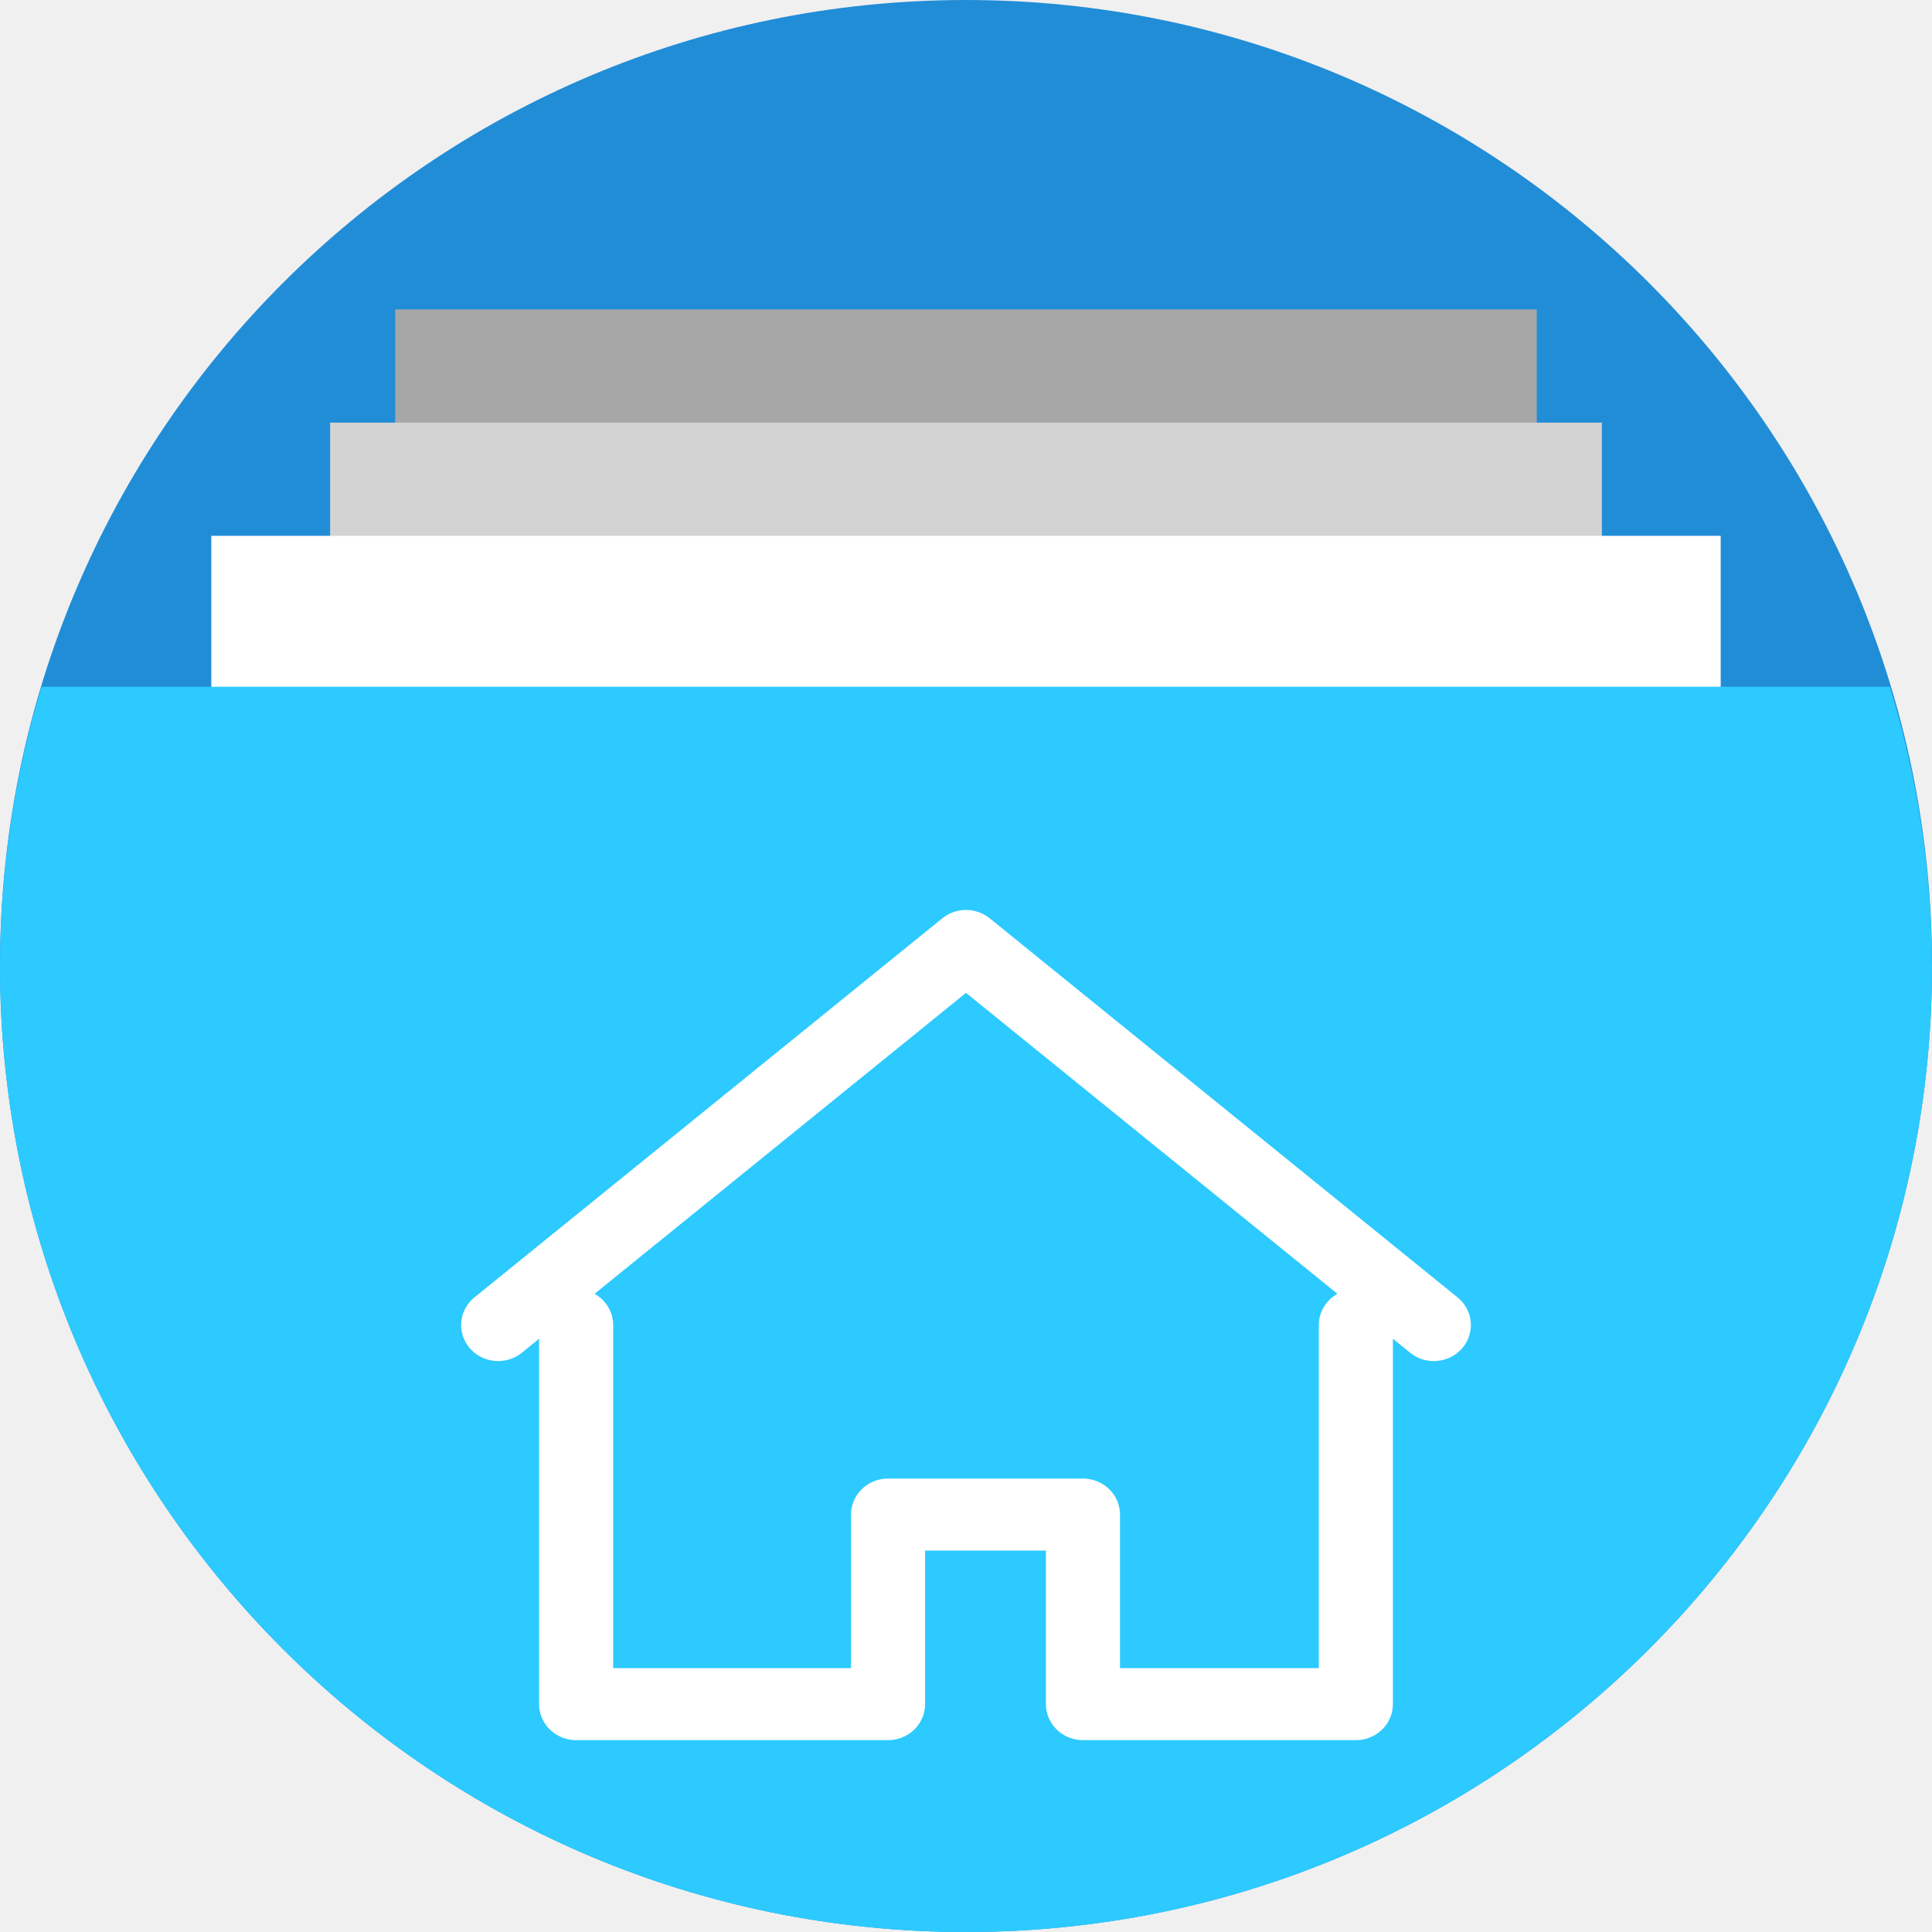
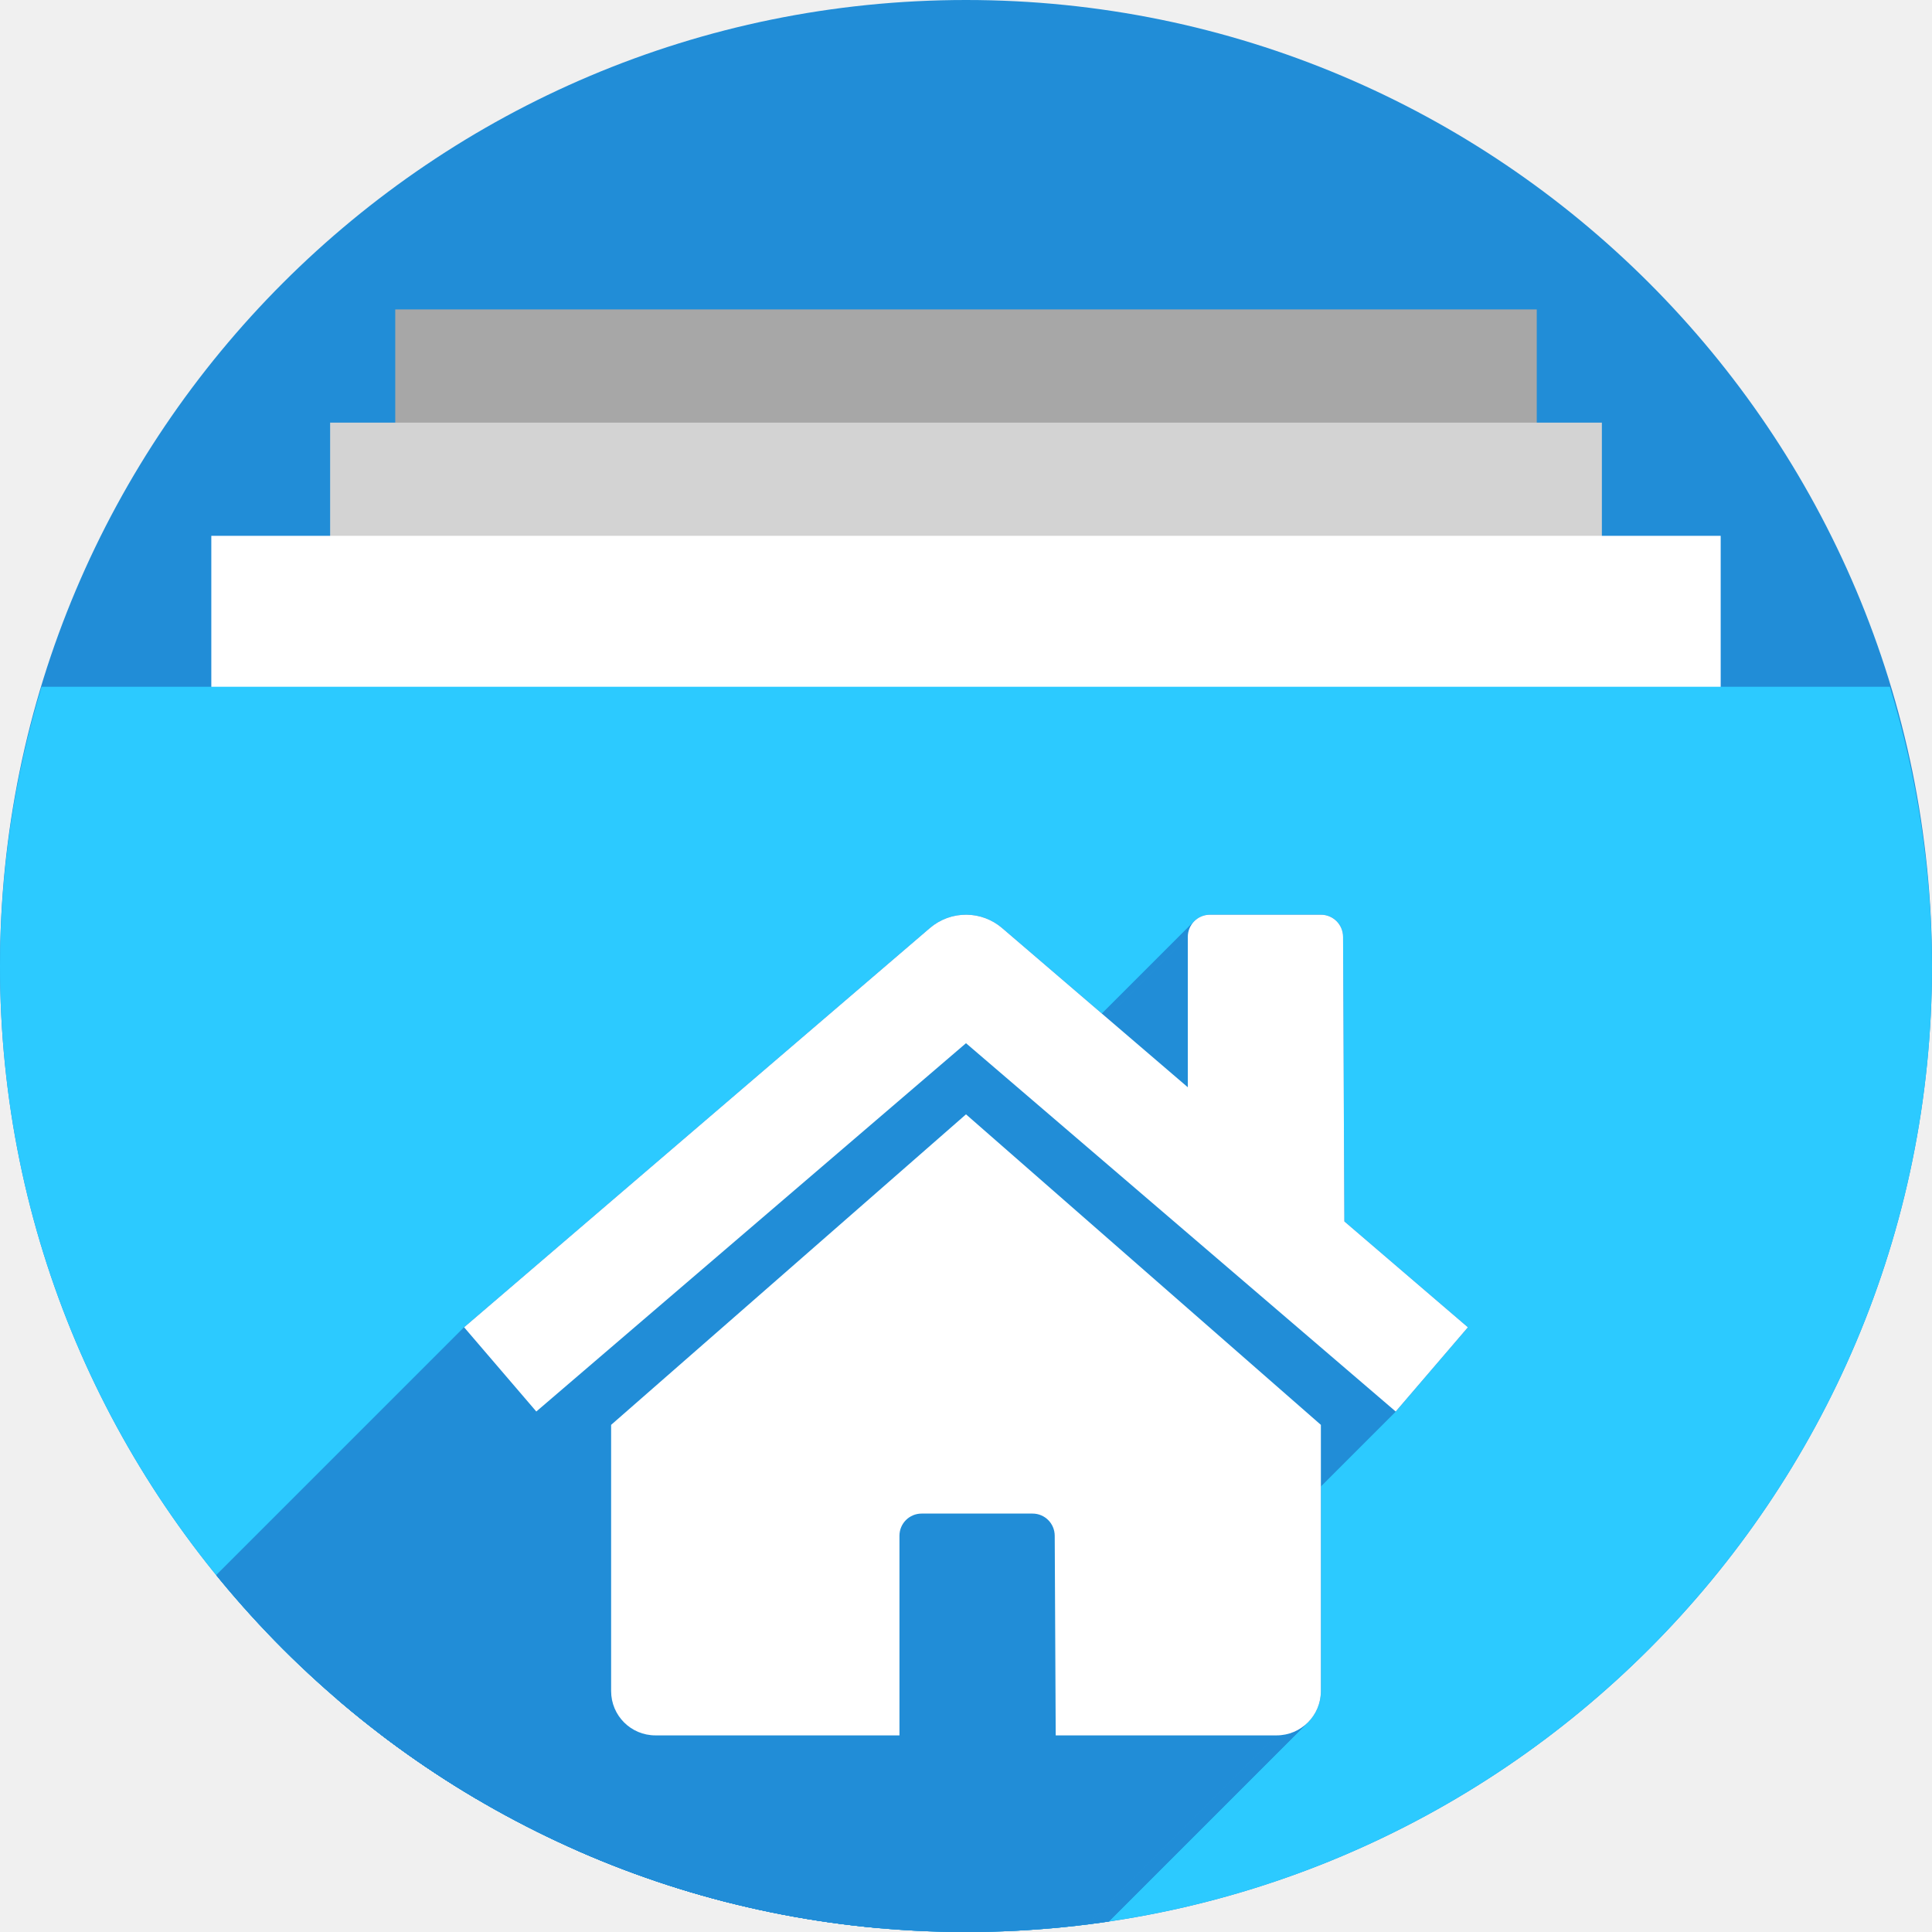
<svg xmlns="http://www.w3.org/2000/svg" version="1.1" id="svg2" viewBox="0 0 256 256" height="256" width="256">
  <defs id="defs4">
    <clipPath id="clipPath5002" clipPathUnits="userSpaceOnUse">
      <g id="g5004">
        <path style="fill:#0f9d58;fill-opacity:1;stroke:none;stroke-width:4.858;stroke-linejoin:round;stroke-miterlimit:4;stroke-dasharray:none;stroke-opacity:1" d="M 88.118,249.435 C 46.103,235.291 14.771,201.687 4.134,159.361 1.338,148.236 0.923,144.163 0.926,127.889 0.928,117.472 1.134,112.014 1.658,108.541 4.465,89.913 12.177,70.638 23.043,55.086 c 3.959,-5.666 8.345,-10.931 9.102,-10.926 0.328,0.002 10.489,18.31 22.579,40.683 12.09,22.373 22.375,41.335 22.854,42.136 0.479,0.802 0.925,2.441 0.99,3.643 0.343,6.316 2.524,14.21 5.642,20.423 2.954,5.887 5.065,8.733 10.435,14.067 6.714,6.67 12.889,10.286 21.732,12.729 3.166,0.874 5.105,1.05 11.575,1.05 8.826,0 12.602,-0.762 19.264,-3.887 2.046,-0.96 3.937,-1.665 4.202,-1.568 0.265,0.097 -11.056,17.665 -25.157,39.038 l -25.639,38.861 -3.094,0.112 c -2.555,0.093 -4.195,-0.258 -9.409,-2.014 z" id="path5006" transform="translate(0,796.3622)" />
        <path style="fill:#f4b400;fill-opacity:1;stroke:none;stroke-width:4.858;stroke-linejoin:round;stroke-miterlimit:4;stroke-dasharray:none;stroke-opacity:1" d="m 112.36,1051.517 c -10.001,-1.45 -12.156,-1.82 -12.532,-2.156 -0.249,-0.222 1.738,-3.748 4.55,-8.072 7.166,-11.021 49.772,-74.648 50.259,-75.055 3.575,-2.992 8.635,-8.041 10.575,-10.554 3.362,-4.353 7.558,-12.914 9.065,-18.494 6.193,-22.925 -2.593,-47.152 -21.7,-59.837 l -2.961,-1.966 17.025,0.296 c 9.364,0.163 31.17,0.434 48.459,0.603 l 31.435,0.307 1.546,4.189 c 2.246,6.086 4.678,15.095 5.935,21.982 1.525,8.36 1.925,28.859 0.739,37.828 -3.08,23.278 -12.813,45.72 -27.802,64.106 -20.476,25.117 -51.46,42.197 -84.146,46.389 -5.312,0.681 -26.646,0.986 -30.446,0.436 z" id="path5008" />
        <path style="fill:#db4437;fill-opacity:1;stroke:none;stroke-width:10;stroke-linejoin:round;stroke-miterlimit:4;stroke-dasharray:none;stroke-opacity:1" d="M 67.99,108.873 C 41.284,59.576 33.29,45.149 32.234,44.345 31.651,43.901 32.811,42.55 38.696,36.815 53.436,22.45 68.809,13.041 87.839,6.736 101.687,2.148 112.582,0.437 127.951,0.437 c 21.31,0 37.805,3.81 56.835,13.126 25.294,12.383 46.194,33.579 58.52,59.346 1.611,3.369 2.93,6.372 2.93,6.675 0,0.56 -10.549,0.495 -71.165,-0.437 l -24.288,-0.374 -3.931,-1.764 c -6.757,-3.033 -10.646,-3.84 -18.658,-3.868 -5.03,-0.018 -7.979,0.208 -10.316,0.788 -14.508,3.604 -26.283,12.948 -33.292,26.419 -3.585,6.891 -5.247,13.082 -6.332,23.583 l -0.337,3.267 -9.927,-18.326 z" id="path5010" transform="translate(0,796.3622)" />
      </g>
    </clipPath>
    <clipPath clipPathUnits="userSpaceOnUse" id="clipPath4271">
      <circle style="fill:#292929;fill-opacity:0.26;stroke:none;stroke-width:10;stroke-linejoin:round;stroke-miterlimit:4;stroke-dasharray:none;stroke-opacity:0.259" id="circle4273" cx="128" cy="128" r="128" />
    </clipPath>
    <clipPath id="clipPath4363" clipPathUnits="userSpaceOnUse">
      <circle style="fill:#4285f4;fill-opacity:1;stroke:none;stroke-width:10;stroke-linejoin:round;stroke-miterlimit:4;stroke-dasharray:none;stroke-opacity:0.259" id="circle4365" cx="128" cy="924.362" r="128" />
    </clipPath>
    <clipPath clipPathUnits="userSpaceOnUse" id="clipPath4452">
      <circle style="fill:#4285f4;fill-opacity:1;stroke:none;stroke-width:10;stroke-linejoin:round;stroke-miterlimit:4;stroke-dasharray:none;stroke-opacity:0.259" id="circle4454" cx="128" cy="924.362" r="128" />
    </clipPath>
    <clipPath id="clipPath5177" clipPathUnits="userSpaceOnUse">
      <circle style="fill:#4285f4;fill-opacity:1;stroke:none;stroke-width:10;stroke-linejoin:round;stroke-miterlimit:4;stroke-dasharray:none;stroke-opacity:0.259" id="circle5179" cx="128" cy="924.362" r="128" />
    </clipPath>
    <clipPath clipPathUnits="userSpaceOnUse" id="clipPath4342">
      <circle style="fill:#4285f4;fill-opacity:1;stroke:none;stroke-width:10;stroke-linejoin:round;stroke-miterlimit:4;stroke-dasharray:none;stroke-opacity:0.259" id="circle4344" cx="128" cy="933.487" r="128" />
    </clipPath>
    <clipPath id="clipPath4681" clipPathUnits="userSpaceOnUse">
      <circle style="fill:#9d5fad;fill-opacity:1;stroke:none;stroke-width:10;stroke-linejoin:round;stroke-miterlimit:4;stroke-dasharray:none;stroke-opacity:0.259" id="circle4683" cx="127.003" cy="930.44" r="128" />
    </clipPath>
    <clipPath clipPathUnits="userSpaceOnUse" id="clipPath4235">
      <circle style="fill:#0f9d58;fill-opacity:1;stroke:none;stroke-width:10;stroke-linejoin:round;stroke-miterlimit:4;stroke-dasharray:none;stroke-opacity:0.259" id="circle4237" cx="128" cy="924.362" r="128" />
    </clipPath>
    <clipPath id="clipPath4771" clipPathUnits="userSpaceOnUse">
      <circle style="fill:#0f9d58;fill-opacity:1;stroke:none;stroke-width:10;stroke-linejoin:round;stroke-miterlimit:4;stroke-dasharray:none;stroke-opacity:0.259" id="circle4773" cx="128" cy="924.362" r="128" />
    </clipPath>
    <clipPath clipPathUnits="userSpaceOnUse" id="clipPath4842">
      <circle style="fill:#0f9d58;fill-opacity:1;stroke:none;stroke-width:10;stroke-linejoin:round;stroke-miterlimit:4;stroke-dasharray:none;stroke-opacity:0.259" id="circle4844" cx="128" cy="924.362" r="128" />
    </clipPath>
    <clipPath id="clipPath4458" clipPathUnits="userSpaceOnUse">
      <circle style="fill:#ff3b38;fill-opacity:1;stroke:none;stroke-width:10;stroke-linejoin:round;stroke-miterlimit:4;stroke-dasharray:none;stroke-opacity:0.259" id="circle4460" cx="128" cy="924.362" r="128" />
    </clipPath>
    <clipPath clipPathUnits="userSpaceOnUse" id="clipPath4783">
      <circle style="fill:#ff3b38;fill-opacity:1;stroke:none;stroke-width:10;stroke-linejoin:round;stroke-miterlimit:4;stroke-dasharray:none;stroke-opacity:0.259" id="circle4785" cx="128" cy="924.362" r="128" />
    </clipPath>
    <clipPath id="clipPath4789" clipPathUnits="userSpaceOnUse">
      <circle style="fill:#80b4ff;fill-opacity:1;stroke:none;stroke-width:10;stroke-linejoin:round;stroke-miterlimit:4;stroke-dasharray:none;stroke-opacity:0.259" id="circle4791" cx="102.647" cy="924.362" r="128" />
    </clipPath>
    <clipPath clipPathUnits="userSpaceOnUse" id="clipPath4476">
      <circle style="fill:#80b4ff;fill-opacity:1;stroke:none;stroke-width:10;stroke-linejoin:round;stroke-miterlimit:4;stroke-dasharray:none;stroke-opacity:0.259" id="circle4478" cx="112.592" cy="920.235" r="82.028" />
    </clipPath>
    <filter id="filter4298" style="color-interpolation-filters:sRGB">
      <feFlood id="feFlood4300" result="flood" flood-color="rgb(0,0,0)" flood-opacity="0.498" />
      <feComposite id="feComposite4302" result="composite1" operator="in" in2="SourceGraphic" in="flood" />
      <feGaussianBlur id="feGaussianBlur4304" result="blur" stdDeviation="1.6" in="composite1" />
      <feOffset id="feOffset4306" result="offset" dy="-7.7" dx="-2.77556e-17" />
      <feComposite id="feComposite4308" result="composite2" operator="over" in2="offset" in="SourceGraphic" />
    </filter>
    <clipPath clipPathUnits="userSpaceOnUse" id="clipPath5389">
      <circle style="fill:#2496e3;fill-opacity:1;stroke:none;stroke-width:10;stroke-linejoin:round;stroke-miterlimit:4;stroke-dasharray:none;stroke-opacity:0.259" id="circle5391" cx="128" cy="924.362" r="128" />
    </clipPath>
    <clipPath clipPathUnits="userSpaceOnUse" id="clipPath5092">
      <path transform="matrix(1.231534,0,0,1.060896,-109.2427,-939.3781)" id="path5094" d="m 10.421,864.272 42.535,-0.091 21.267,-0.046 c 7.245,-0.015 14.491,-0.03 21.736,-0.046 8.395,-10.588 10.292,-15.477 14.085,-17.717 3.793,-2.24 9.482,-1.832 25.46,-1.827 23.366,-0.007 109.606,-0.678 109.606,-0.678 l -0.088,12.152 -0.088,12.152 -0.088,12.152 -0.088,12.152 -0.088,12.152 -0.088,12.152 -0.088,12.152 -0.088,12.152 -0.088,12.152 -0.088,12.152 -0.088,12.152 -0.088,12.152 -0.088,12.152 -0.088,12.152 c 0,0 0.594,8.159 -0.088,12.152 -0.582,3.408 -0.78,7.518 -3.37,9.807 -2.831,2.503 -7.334,1.952 -11.093,2.344 -4.766,0.498 -14.375,0 -14.375,0 l -14.375,0 -14.375,0 -14.375,0 -14.375,0 -14.375,0 -14.375,0 -14.375,0 -14.375,0 -14.375,0 c 0,0 -9.583,0 -14.375,0 -4.792,0 -9.583,0 -14.375,0 -4.792,0 -9.501,0.094 -14.375,0 -4.874,-0.093 -10.854,0.062 -15.031,-0.571 -4.177,-0.633 -7.7,-0.558 -9.968,-2.711 -2.269,-2.154 -2.216,-4.499 -2.972,-7.595 -0.756,-3.095 -0.957,-7.246 -1.189,-10.877 -0.232,-3.631 -0.137,-7.251 -0.205,-10.877 -0.068,-3.626 -0.137,-7.251 -0.205,-10.877 -0.068,-3.626 -0.137,-7.251 -0.205,-10.877 -0.068,-3.626 -0.137,-7.251 -0.205,-10.877 -0.068,-3.626 -0.205,-10.877 -0.205,-10.877 L 12.062,951.284 11.857,940.408 11.652,929.531 11.447,918.655 11.242,907.778 11.037,896.902 10.832,886.025 10.627,875.148 Z" style="opacity:0.91;fill:#38bae1;fill-opacity:1;stroke:none;stroke-width:0;stroke-linecap:round;stroke-linejoin:round;stroke-miterlimit:4;stroke-dasharray:none;stroke-opacity:1;filter:url(#filter4298)" />
    </clipPath>
    <clipPath clipPathUnits="userSpaceOnUse" id="clipPath5147">
      <circle style="fill:#2496e3;fill-opacity:1;stroke:none;stroke-width:10;stroke-linejoin:round;stroke-miterlimit:4;stroke-dasharray:none;stroke-opacity:0.259" id="circle5149" cx="128" cy="924.362" r="128" />
    </clipPath>
    <clipPath clipPathUnits="userSpaceOnUse" id="clipPath5153">
      <path clip-path="url(#clipPath5147)" id="path5155" d="m 255.701,889.78 -111.252,-0.299 -33.495,-57.121 -110.953,0 0,220 256,0 z" style="opacity:1;fill:#37bae1;fill-opacity:1;stroke:none;stroke-width:10;stroke-linecap:butt;stroke-linejoin:miter;stroke-miterlimit:4;stroke-dasharray:none;stroke-opacity:1" transform="matrix(0.9631056,0,0,0.9631058,-73.60826,-871.1027)" />
    </clipPath>
    <clipPath id="clipPath4537" clipPathUnits="userSpaceOnUse">
      <path transform="matrix(0.8746836,0,0,0.8746837,-63.85454,-777.382)" clip-path="url(#clipPath5147)" id="path4539" d="m 255.402,879.313 -121.72,0 -22.729,-46.953 -110.953,0 0,220 256,0 z" style="opacity:1;fill:#2ccaff;fill-opacity:1;stroke:none;stroke-width:10;stroke-linecap:butt;stroke-linejoin:miter;stroke-miterlimit:4;stroke-dasharray:none;stroke-opacity:1" />
    </clipPath>
    <clipPath clipPathUnits="userSpaceOnUse" id="clipPath4592">
      <ellipse style="fill:#218dd7;fill-opacity:1;stroke:none;stroke-width:10;stroke-linejoin:round;stroke-miterlimit:4;stroke-dasharray:none;stroke-opacity:0.259" id="circle4594" cx="48.105" cy="31.143" rx="111.96" ry="111.96" />
    </clipPath>
    <clipPath id="clipPath5231" clipPathUnits="userSpaceOnUse">
      <ellipse ry="116.8" rx="113.566" style="fill:#218dd7;fill-opacity:1;stroke:none;stroke-width:10;stroke-linejoin:round;stroke-miterlimit:4;stroke-dasharray:none;stroke-opacity:0.259" id="circle5233" cx="135" cy="903.112" />
    </clipPath>
    <clipPath clipPathUnits="userSpaceOnUse" id="clipPath4849">
      <g id="g4859" transform="matrix(0.9678902,0,0,0.9954533,11.11006,59.3886)">
        <rect style="opacity:1;fill:#a7a7a7;fill-opacity:1;stroke:none;stroke-width:11.469;stroke-linecap:butt;stroke-linejoin:miter;stroke-miterlimit:4;stroke-dasharray:none;stroke-opacity:1" id="rect4851" width="151.256" height="45" x="52.372" y="737.362" />
        <rect y="752.362" x="43.744" height="45" width="168.512" id="rect4853" style="opacity:1;fill:#d3d3d3;fill-opacity:1;stroke:none;stroke-width:12.105;stroke-linecap:butt;stroke-linejoin:miter;stroke-miterlimit:4;stroke-dasharray:none;stroke-opacity:1" />
        <rect style="opacity:1;fill:#ffffff;fill-opacity:1;stroke:none;stroke-width:13.188;stroke-linecap:butt;stroke-linejoin:miter;stroke-miterlimit:4;stroke-dasharray:none;stroke-opacity:1" id="rect4855" width="200" height="45" x="28" y="767.362" />
        <path id="path4857" d="M 5.506,787.362 A 128,128 0 0 0 0,824.362 128,128 0 0 0 128,952.362 128,128 0 0 0 256,824.362 a 128,128 0 0 0 -5.582,-37 z" style="fill:#2ccaff;fill-opacity:1;fill-rule:evenodd;stroke:none;stroke-width:2.849px;stroke-linecap:butt;stroke-linejoin:miter;stroke-opacity:1" />
      </g>
    </clipPath>
+     <clipPath clipPathUnits="userSpaceOnUse" id="clipPath1247">
+       <path id="path1249" d="M -83.396,790.975 A 217.763,217.763 0 0 0 -92.763,853.922 217.763,217.763 0 0 0 125,1071.685 217.763,217.763 0 0 0 342.763,853.922 217.763,217.763 0 0 0 333.267,790.975 Z" style="fill:#50c878;fill-opacity:1;fill-rule:evenodd;stroke:none;stroke-width:4.847px;stroke-linecap:butt;stroke-linejoin:miter;stroke-opacity:1" />
+     </clipPath>
  </defs>
  <g id="layer1" transform="translate(0,-796.3622)">
    <circle r="128" cy="924.362" cx="128" id="path4152" style="fill:#218dd7;fill-opacity:1;stroke:none;stroke-width:10;stroke-linejoin:round;stroke-miterlimit:4;stroke-dasharray:none;stroke-opacity:0.259" />
    <text xml:space="preserve" style="font-style:normal;font-weight:normal;font-size:40px;line-height:125%;font-family:sans-serif;letter-spacing:0px;word-spacing:0px;fill:#000000;fill-opacity:1;stroke:none;stroke-width:1px;stroke-linecap:butt;stroke-linejoin:miter;stroke-opacity:1" x="120" y="927.362" id="text4914">
      <tspan id="tspan4916" x="120" y="927.362" />
    </text>
    <g id="g4241" transform="translate(-4.11162,138)" style="stroke:none">
      <g id="g4446" style="stroke:none">
        <g style="fill:none;fill-rule:evenodd;stroke:none;stroke-width:10;stroke-linecap:round;stroke-linejoin:miter;stroke-miterlimit:4;stroke-dasharray:none;stroke-opacity:1" id="g4448">
          <path d="m 129.989,850.412 c 0,15 0,15 0,15 L -82.143,1077.544 c 0,0 0,0 0,-15 z" id="path4450" style="stroke:none" />
        </g>
        <path style="fill:none;fill-rule:evenodd;stroke:none;stroke-width:10;stroke-linecap:round;stroke-linejoin:miter;stroke-miterlimit:4;stroke-dasharray:none;stroke-opacity:1" d="m 129.989,850.412 c 0,15 0,15 0,15" id="path4247" />
      </g>
      <g id="g4453" style="stroke:none">
        <g style="fill:none;fill-rule:evenodd;stroke:none;stroke-width:10;stroke-linecap:round;stroke-linejoin:miter;stroke-miterlimit:4;stroke-dasharray:none;stroke-opacity:1" id="g4455">
          <path d="m 111.581,850.412 c 0,15 0,15 0,15 l -212.132,212.132 c 0,0 0,0 0,-15 z" id="path4457" style="stroke:none" />
        </g>
        <path id="path4245" d="m 111.581,850.412 c 0,15 0,15 0,15" style="fill:none;fill-rule:evenodd;stroke:none;stroke-width:10;stroke-linecap:round;stroke-linejoin:miter;stroke-miterlimit:4;stroke-dasharray:none;stroke-opacity:1" />
      </g>
      <g id="g4460" style="stroke:none">
        <g style="fill:none;fill-rule:evenodd;stroke:none;stroke-width:10;stroke-linecap:round;stroke-linejoin:miter;stroke-miterlimit:4;stroke-dasharray:none;stroke-opacity:1" id="g4462">
          <path d="m 93.173,850.412 c 0,15 0,15 0,15 L -118.959,1077.544 c 0,0 0,0 0,-15 z" id="path4464" style="stroke:none" />
        </g>
        <path style="fill:none;fill-rule:evenodd;stroke:none;stroke-width:10;stroke-linecap:round;stroke-linejoin:miter;stroke-miterlimit:4;stroke-dasharray:none;stroke-opacity:1" d="m 93.173,850.412 c 0,15 0,15 0,15" id="path4243" />
      </g>
      <g id="g4467" style="stroke:none">
        <g style="fill:none;fill-rule:evenodd;stroke:none;stroke-width:10;stroke-linecap:round;stroke-linejoin:miter;stroke-miterlimit:4;stroke-dasharray:none;stroke-opacity:1" id="g4469">
          <path d="m 166.804,850.412 c 0,15 0,15 0,15 L -45.328,1077.544 c 0,0 0,0 0,-15 z" id="path4471" style="stroke:none" />
        </g>
        <path style="fill:none;fill-rule:evenodd;stroke:none;stroke-width:10;stroke-linecap:round;stroke-linejoin:miter;stroke-miterlimit:4;stroke-dasharray:none;stroke-opacity:1" d="m 166.804,850.412 c 0,15 0,15 0,15" id="path4251" />
      </g>
      <g id="g4474" style="stroke:none">
        <g style="fill:none;fill-rule:evenodd;stroke:none;stroke-width:10;stroke-linecap:round;stroke-linejoin:miter;stroke-miterlimit:4;stroke-dasharray:none;stroke-opacity:1" id="g4476">
          <path d="m 148.396,850.412 c 0,15 0,15 0,15 L -63.736,1077.544 c 0,0 0,0 0,-15 z" id="path4478" style="stroke:none" />
        </g>
        <path id="path4249" d="m 148.396,850.412 c 0,15 0,15 0,15" style="fill:none;fill-rule:evenodd;stroke:none;stroke-width:10;stroke-linecap:round;stroke-linejoin:miter;stroke-miterlimit:4;stroke-dasharray:none;stroke-opacity:1" />
      </g>
    </g>
    <g style="opacity:1;fill:#ffffff;fill-opacity:1;fill-rule:nonzero;stroke:none;stroke-width:1;stroke-miterlimit:4;stroke-dasharray:none;stroke-opacity:1" id="g4228" transform="matrix(1.143271,0,0,1.14327,73.00302,888.7578)">
      <g style="fill:#ffffff;fill-opacity:1;stroke:none;stroke-width:1;stroke-miterlimit:4;stroke-dasharray:none;stroke-opacity:1" id="g4230" />
    </g>
    <g transform="translate(0,100.0001)" id="g4614">
      <rect y="737.362" x="52.372" height="45" width="151.256" id="rect4515" style="opacity:1;fill:#a7a7a7;fill-opacity:1;stroke:none;stroke-width:11.469;stroke-linecap:butt;stroke-linejoin:miter;stroke-miterlimit:4;stroke-dasharray:none;stroke-opacity:1" />
      <rect style="opacity:1;fill:#d3d3d3;fill-opacity:1;stroke:none;stroke-width:12.105;stroke-linecap:butt;stroke-linejoin:miter;stroke-miterlimit:4;stroke-dasharray:none;stroke-opacity:1" id="rect5393" width="168.512" height="45" x="43.744" y="752.362" />
      <rect y="767.362" x="28" height="45" width="200" id="rect5395" style="opacity:1;fill:#ffffff;fill-opacity:1;stroke:none;stroke-width:13.188;stroke-linecap:butt;stroke-linejoin:miter;stroke-miterlimit:4;stroke-dasharray:none;stroke-opacity:1" />
      <path style="fill:#2ccaff;fill-opacity:1;fill-rule:evenodd;stroke:none;stroke-width:2.849px;stroke-linecap:butt;stroke-linejoin:miter;stroke-opacity:1" d="M 5.506,787.362 A 128,128 0 0 0 0,824.362 128,128 0 0 0 128,952.362 128,128 0 0 0 256,824.362 a 128,128 0 0 0 -5.582,-37 z" id="path57" />
    </g>
-     <g transform="matrix(1.033175,0,0,1.004568,-11.47864,40.3402)" style="stroke:#ffffff;stroke-opacity:1;fill:#218dd7;fill-opacity:1" id="g4577" clip-path="url(#clipPath4849)">
-       <g id="g4718" style="fill:#218dd7;fill-opacity:1">
-         <g id="g4715" style="color:#000000;font-style:normal;font-variant:normal;font-weight:normal;font-stretch:normal;font-size:medium;line-height:normal;font-family:sans-serif;font-variant-ligatures:normal;font-variant-position:normal;font-variant-caps:normal;font-variant-numeric:normal;font-variant-alternates:normal;font-feature-settings:normal;text-indent:0;text-align:start;text-decoration:none;text-decoration-line:none;text-decoration-style:solid;text-decoration-color:#000000;letter-spacing:normal;word-spacing:normal;text-transform:none;writing-mode:lr-tb;direction:ltr;text-orientation:mixed;dominant-baseline:auto;baseline-shift:baseline;text-anchor:start;white-space:normal;shape-padding:0;clip-rule:nonzero;display:inline;overflow:visible;visibility:visible;opacity:1;isolation:auto;mix-blend-mode:normal;color-interpolation:sRGB;color-interpolation-filters:linearRGB;solid-color:#000000;solid-opacity:1;fill:#218dd7;fill-opacity:1;fill-rule:evenodd;stroke:none;stroke-width:9.5;stroke-linecap:round;stroke-linejoin:round;stroke-miterlimit:4;stroke-dasharray:none;stroke-dashoffset:0;stroke-opacity:1;color-rendering:auto;image-rendering:auto;shape-rendering:auto;text-rendering:auto;enable-background:accumulate">
-           <path id="path4677" d="M132.051 873.62L72.051 923.62L-34.015 1029.686L25.985 979.686Z" style="fill:#218dd7;fill-opacity:1" />
-           <path id="path4679" d="M75 932.18L80.316 932.18L-25.75 1038.246L-31.066 1038.246Z" style="fill:#218dd7;fill-opacity:1" />
-           <path id="path4681" d="M80.316 932.18L80.316 977.363L-25.75 1083.429L-25.75 1038.246Z" style="fill:#218dd7;fill-opacity:1" />
-           <path id="path4683" d="M85.001 982.18L125 982.18L18.934 1088.246L-21.065 1088.246Z" style="fill:#218dd7;fill-opacity:1" />
-           <path id="path4685" d="M129.684 977.363L129.684 957.179L23.618 1063.245L23.618 1083.429Z" style="fill:#218dd7;fill-opacity:1" />
-           <path id="path4687" d="M129.684 957.179L145.316 957.179L39.25 1063.245L23.618 1063.245Z" style="fill:#218dd7;fill-opacity:1" />
-           <path id="path4689" d="M145.316 957.179L145.316 977.363L39.25 1083.429L39.25 1063.245Z" style="fill:#218dd7;fill-opacity:1" />
-           <path id="path4691" d="M150 982.18L184.999 982.18L78.933 1088.246L43.934 1088.246Z" style="fill:#218dd7;fill-opacity:1" />
-           <path id="path4693" d="M189.684 977.363L189.684 932.18L83.618 1038.246L83.618 1083.429Z" style="fill:#218dd7;fill-opacity:1" />
-           <path id="path4695" d="M189.684 932.18L195 932.18L88.934 1038.246L83.618 1038.246Z" style="fill:#218dd7;fill-opacity:1" />
-           <path id="path4697" d="M197.949 923.62L137.949 873.62L31.883 979.686L91.883 1029.686Z" style="fill:#218dd7;fill-opacity:1" />
-           <path id="path4699" d="M135 883.562L182.602 923.231L76.536 1029.297L28.934 989.628Z" style="fill:#218dd7;fill-opacity:1" />
-           <path id="path4701" d="M180.315 927.362L180.315 972.545L74.249 1078.611L74.249 1033.428Z" style="fill:#218dd7;fill-opacity:1" />
-           <path id="path4703" d="M180.315 972.545L154.685 972.545L48.619 1078.611L74.249 1078.611Z" style="fill:#218dd7;fill-opacity:1" />
-           <path id="path4705" d="M154.685 972.545L154.685 952.361L48.619 1058.428L48.619 1078.611Z" style="fill:#218dd7;fill-opacity:1" />
-           <path id="path4707" d="M150 947.544L125 947.544L18.934 1053.61L43.934 1053.61Z" style="fill:#218dd7;fill-opacity:1" />
-           <path id="path4709" d="M120.315 952.361L120.315 972.545L14.249 1078.611L14.249 1058.428Z" style="fill:#218dd7;fill-opacity:1" />
-           <path id="path4711" d="M120.315 972.545L89.685 972.545L-16.381 1078.611L14.249 1078.611Z" style="fill:#218dd7;fill-opacity:1" />
-           <path id="path4713" d="M89.685 972.545L89.685 927.362L-16.381 1033.428L-16.381 1078.611Z" style="fill:#218dd7;fill-opacity:1" />
+     <g id="g944" transform="matrix(0.5877946,0,0,0.5877946,54.52568,422.4314)" style="fill:#218dd7;fill-opacity:1" clip-path="url(#clipPath1247)">
+       <g id="g1108" transform="matrix(1.701275,0,0,1.701275,-92.76316,636.1589)" style="fill:#218dd7;fill-opacity:1">
+         <g id="g1105" style="fill:#218dd7;fill-opacity:1;stroke:none;stroke-width:4.789;stroke-miterlimit:4;stroke-dasharray:none;stroke-opacity:1">
+           <path id="path1045" d="m 128.062,121.205 c -1.775,-0.015 -3.495,0.612 -4.844,1.768 L -18.203,264.394 c 1.348,-1.155 3.068,-1.783 4.844,-1.768 z" style="fill:#218dd7;fill-opacity:1" />
+           <path id="path1047" d="M 123.219,122.973 61.5,175.875 -79.921,317.296 l 61.719,-52.902 z" style="fill:#218dd7;fill-opacity:1" />
+           <path id="path1049" d="m 61.5,175.875 9.562,11.158 -141.421,141.421 -9.562,-11.158 z" style="fill:#218dd7;fill-opacity:1" />
+           <path id="path1051" d="M 71.062,187.033 128,138.229 -13.421,279.65 l -56.938,48.805 z" style="fill:#218dd7;fill-opacity:1" />
+           <path id="path1053" d="m 128,138.229 56.938,48.805 -141.421,141.421 -56.938,-48.805 z" style="fill:#218dd7;fill-opacity:1" />
+           <path id="path1055" d="M 184.938,187.033 194.5,175.875 53.079,317.296 l -9.562,11.158 z" style="fill:#218dd7;fill-opacity:1" />
+           <path id="path1057" d="M 194.5,175.875 178.131,161.844 36.71,303.265 53.079,317.296 Z" style="fill:#218dd7;fill-opacity:1" />
+           <path id="path1059" d="m 178.131,161.844 -0.168,-37.699 -141.421,141.421 0.168,37.699 z" style="fill:#218dd7;fill-opacity:1" />
+           <path id="path1061" d="m 177.963,124.145 c -0.007,-1.628 -1.311,-2.939 -2.939,-2.939 L 33.602,262.626 c 1.628,0 2.932,1.311 2.939,2.939 z" style="fill:#218dd7;fill-opacity:1" />
+           <path id="path1063" d="M 175.023,121.205 H 160.328 L 18.907,262.626 h 14.695 z" style="fill:#218dd7;fill-opacity:1" />
+           <path id="path1065" d="m 160.328,121.205 c -0.814,0 -1.548,0.327 -2.078,0.858 L 16.828,263.485 c 0.531,-0.531 1.265,-0.858 2.078,-0.858 z" style="fill:#218dd7;fill-opacity:1" />
+           <path id="path1067" d="m 158.25,122.063 c -0.531,0.531 -0.859,1.267 -0.859,2.081 L 15.969,265.566 c 0,-0.815 0.328,-1.55 0.859,-2.081 z" style="fill:#218dd7;fill-opacity:1" />
+           <path id="path1069" d="m 157.391,124.145 v 19.922 L 15.969,285.488 v -19.922 z" style="fill:#218dd7;fill-opacity:1" />
+           <path id="path1071" d="M 157.391,144.066 132.781,122.973 -8.64,264.394 15.969,285.488 Z" style="fill:#218dd7;fill-opacity:1" />
+           <path id="path1073" d="m 132.781,122.973 c -1.315,-1.127 -2.987,-1.753 -4.719,-1.768 L -13.359,262.626 c 1.732,0.015 3.403,0.641 4.719,1.768 z" style="fill:#218dd7;fill-opacity:1" />
+           <path id="path1075" d="M 128,147.656 80.977,188.801 -60.445,330.222 -13.421,289.078 Z" style="fill:#218dd7;fill-opacity:1" />
+           <path id="path1077" d="m 80.977,188.801 v 35.268 L -60.445,365.49 v -35.268 z" style="fill:#218dd7;fill-opacity:1" />
+           <path id="path1079" d="m 80.977,224.068 c 0,3.256 2.621,5.879 5.877,5.879 L -54.568,371.369 c -3.256,0 -5.877,-2.623 -5.877,-5.879 z" style="fill:#218dd7;fill-opacity:1" />
+           <path id="path1081" d="M 86.854,229.947 H 119.184 L -22.238,371.369 H -54.568 Z" style="fill:#218dd7;fill-opacity:1" />
+           <path id="path1083" d="M 119.184,229.947 V 203.496 L -22.238,344.917 v 26.451 z" style="fill:#218dd7;fill-opacity:1" />
+           <path id="path1085" d="m 119.184,203.496 c 0,-0.815 0.328,-1.55 0.859,-2.081 L -21.379,342.836 c -0.531,0.531 -0.859,1.267 -0.859,2.081 z" style="fill:#218dd7;fill-opacity:1" />
+           <path id="path1087" d="m 120.043,201.415 c 0.531,-0.531 1.265,-0.858 2.078,-0.858 L -19.3,341.978 c -0.814,0 -1.548,0.327 -2.078,0.858 z" style="fill:#218dd7;fill-opacity:1" />
+           <path id="path1089" d="m 122.121,200.557 h 14.695 L -4.605,341.978 H -19.3 Z" style="fill:#218dd7;fill-opacity:1" />
+           <path id="path1091" d="m 136.816,200.557 c 1.628,0 2.932,1.311 2.939,2.939 L -1.665,344.917 c -0.007,-1.628 -1.311,-2.939 -2.939,-2.939 z" style="fill:#218dd7;fill-opacity:1" />
+           <path id="path1093" d="m 139.756,203.496 0.131,26.451 -141.421,141.421 -0.131,-26.451 z" style="fill:#218dd7;fill-opacity:1" />
+           <path id="path1095" d="m 139.887,229.947 h 29.26 L 27.725,371.369 H -1.535 Z" style="fill:#218dd7;fill-opacity:1" />
+           <path id="path1097" d="m 169.146,229.947 c 1.628,0 3.097,-0.655 4.159,-1.717 L 31.884,369.651 c -1.062,1.062 -2.531,1.717 -4.159,1.717 z" style="fill:#218dd7;fill-opacity:1" />
+           <path id="path1099" d="m 173.305,228.23 c 1.063,-1.063 1.718,-2.533 1.718,-4.162 L 33.602,365.49 c 0,1.629 -0.656,3.099 -1.718,4.162 z" style="fill:#218dd7;fill-opacity:1" />
+           <path id="path1101" d="M 175.023,224.068 V 188.801 L 33.602,330.222 v 35.268 z" style="fill:#218dd7;fill-opacity:1" />
+           <path id="path1103" d="M 175.023,188.801 128,147.656 -13.421,289.078 l 47.023,41.145 z" style="fill:#218dd7;fill-opacity:1" />
        </g>
-         <path id="path4573" d="m 134.911,872.546 a 4.684,4.818 0 0 0 -2.86,1.073 l -60,50 a 4.684,4.818 0 0 0 2.949,8.561 h 5.316 v 45.182 a 4.684,4.818 0 0 0 4.684,4.818 h 39.999 a 4.684,4.818 0 0 0 4.684,-4.818 v -20.183 h 15.632 v 20.183 a 4.684,4.818 0 0 0 4.684,4.818 h 34.999 a 4.684,4.818 0 0 0 4.684,-4.818 v -45.182 h 5.316 a 4.684,4.818 0 0 0 2.949,-8.561 l -60,-50 a 4.684,4.818 0 0 0 -3.038,-1.073 z m 0.089,11.016 47.602,39.668 a 4.684,4.818 0 0 0 -2.287,4.132 v 45.182 h -25.63 v -20.183 a 4.684,4.818 0 0 0 -4.684,-4.818 h -25.001 a 4.684,4.818 0 0 0 -4.684,4.818 v 20.183 H 89.685 v -45.182 a 4.684,4.818 0 0 0 -2.287,-4.132 z" style="color:#000000;font-style:normal;font-variant:normal;font-weight:normal;font-stretch:normal;font-size:medium;line-height:normal;font-family:sans-serif;font-variant-ligatures:normal;font-variant-position:normal;font-variant-caps:normal;font-variant-numeric:normal;font-variant-alternates:normal;font-feature-settings:normal;text-indent:0;text-align:start;text-decoration:none;text-decoration-line:none;text-decoration-style:solid;text-decoration-color:#000000;letter-spacing:normal;word-spacing:normal;text-transform:none;writing-mode:lr-tb;direction:ltr;text-orientation:mixed;dominant-baseline:auto;baseline-shift:baseline;text-anchor:start;white-space:normal;shape-padding:0;clip-rule:nonzero;display:inline;overflow:visible;visibility:visible;opacity:1;isolation:auto;mix-blend-mode:normal;color-interpolation:sRGB;color-interpolation-filters:linearRGB;solid-color:#000000;solid-opacity:1;fill:#218dd7;fill-opacity:1;fill-rule:evenodd;stroke:none;stroke-width:9.5;stroke-linecap:round;stroke-linejoin:round;stroke-miterlimit:4;stroke-dasharray:none;stroke-dashoffset:0;stroke-opacity:1;color-rendering:auto;image-rendering:auto;shape-rendering:auto;text-rendering:auto;enable-background:accumulate" />
+         <path id="path940" d="m 128.062,121.205 c -1.775,-0.015 -3.495,0.612 -4.844,1.768 L 61.5,175.875 71.062,187.033 128,138.229 184.938,187.033 194.5,175.875 178.131,161.844 177.963,124.145 c -0.007,-1.628 -1.311,-2.939 -2.939,-2.939 h -14.695 c -1.628,0 -2.938,1.311 -2.938,2.939 v 19.922 l -24.609,-21.094 c -1.315,-1.127 -2.987,-1.753 -4.719,-1.768 z M 128,147.656 80.977,188.801 v 35.268 c 0,3.256 2.621,5.879 5.877,5.879 h 32.33 v -26.451 c 0,-1.628 1.309,-2.939 2.938,-2.939 h 14.695 c 1.628,0 2.932,1.311 2.939,2.939 l 0.131,26.451 h 29.26 c 3.256,0 5.877,-2.623 5.877,-5.879 v -35.268 z" style="fill:#218dd7;fill-opacity:1;stroke:none;stroke-width:4.789;stroke-miterlimit:4;stroke-dasharray:none;stroke-opacity:1" />
      </g>
    </g>
-     <g id="g4168" style="stroke:#ffffff;stroke-opacity:1" transform="matrix(1.033175,0,0,1.004568,-11.47864,40.3402)">
-       <path id="path4170" d="m 75,927.362 60,-50 60,50" style="fill:none;fill-rule:evenodd;stroke:#ffffff;stroke-width:9.5;stroke-linecap:round;stroke-linejoin:round;stroke-miterlimit:4;stroke-dasharray:none;stroke-opacity:1" />
-       <path id="path4173" d="m 85,927.362 v 50 h 40 l 0,-10e-6 v -25 l 25,0 v 25 10e-6 l 35,0 v -50" style="fill:none;fill-rule:evenodd;stroke:#ffffff;stroke-width:9.5;stroke-linecap:round;stroke-linejoin:round;stroke-miterlimit:4;stroke-dasharray:none;stroke-opacity:1" />
+     <g style="fill:#ffffff;fill-opacity:1" transform="matrix(0.5877946,0,0,0.5877946,54.52568,422.4314)" id="g4571">
+       <path style="fill:#ffffff;fill-opacity:1;stroke:none;stroke-width:8.147;stroke-miterlimit:4;stroke-dasharray:none;stroke-opacity:1" d="m 125,887.362 -80,70 v 60 c 0,5.54 4.46,10 10,10 H 110 v -45 c 0,-2.77 2.23,-5 5,-5 h 25 c 2.77,0 4.988,2.23 5,5 l 0.223,45 H 195 c 5.54,0 10,-4.46 10,-10 v -60 z" id="rect4545" />
+       <path style="color:#000000;font-style:normal;font-variant:normal;font-weight:normal;font-stretch:normal;font-size:medium;line-height:normal;font-family:sans-serif;font-variant-ligatures:normal;font-variant-position:normal;font-variant-caps:normal;font-variant-numeric:normal;font-variant-alternates:normal;font-feature-settings:normal;text-indent:0;text-align:start;text-decoration:none;text-decoration-line:none;text-decoration-style:solid;text-decoration-color:#000000;letter-spacing:normal;word-spacing:normal;text-transform:none;writing-mode:lr-tb;direction:ltr;text-orientation:mixed;dominant-baseline:auto;baseline-shift:baseline;text-anchor:start;white-space:normal;shape-padding:0;clip-rule:nonzero;display:inline;overflow:visible;visibility:visible;opacity:1;isolation:auto;mix-blend-mode:normal;color-interpolation:sRGB;color-interpolation-filters:linearRGB;solid-color:#000000;solid-opacity:1;vector-effect:none;fill:#ffffff;fill-opacity:1;fill-rule:nonzero;stroke:none;stroke-width:25;stroke-linecap:round;stroke-linejoin:round;stroke-miterlimit:4;stroke-dasharray:none;stroke-dashoffset:0;stroke-opacity:1;color-rendering:auto;image-rendering:auto;shape-rendering:auto;text-rendering:auto;enable-background:accumulate" d="m 125.107,46 c -3.021,-0.026 -5.948,1.042 -8.242,3.008 L 11.865,139.008 28.135,157.99 125,74.963 221.865,157.99 238.135,139.008 210.287,115.139 210,51 c -0.012,-2.77 -2.23,-5 -5,-5 h -25 c -2.77,0 -5,2.23 -5,5 V 84.893 L 133.135,49.008 C 130.897,47.09 128.054,46.025 125.107,46 Z" transform="translate(0,796.3622)" id="path4543" />
    </g>
  </g>
</svg>
